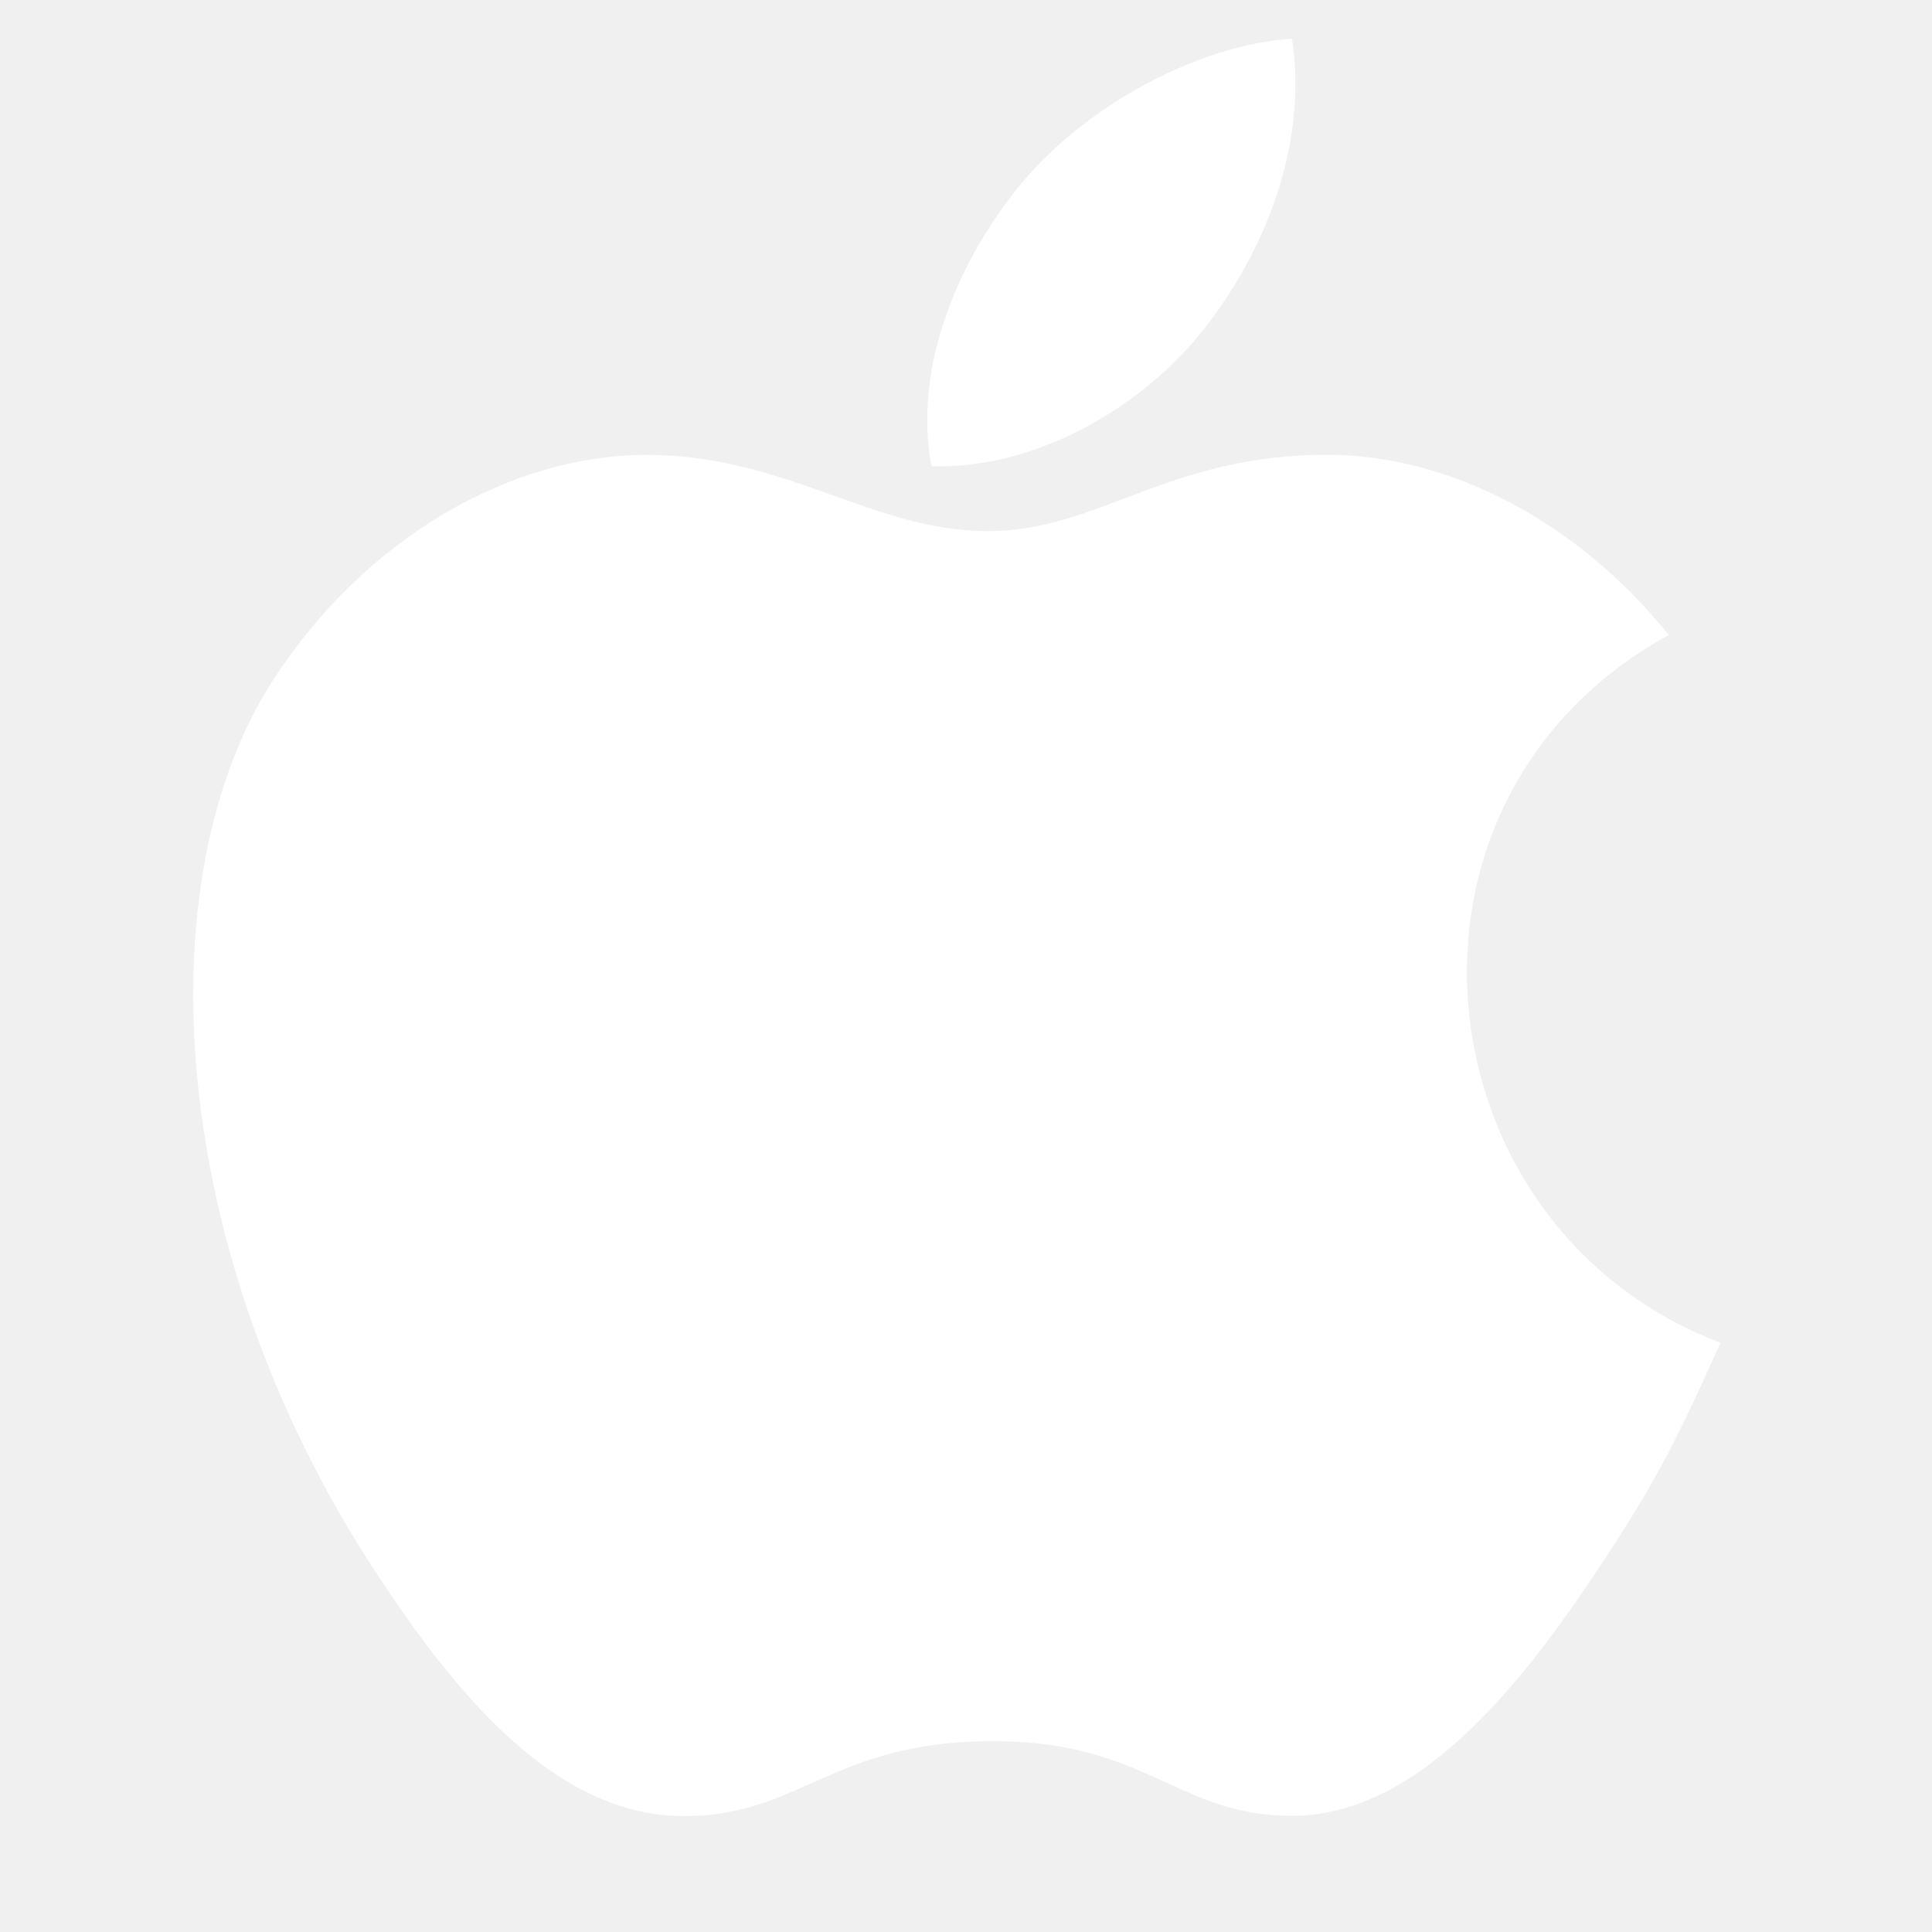
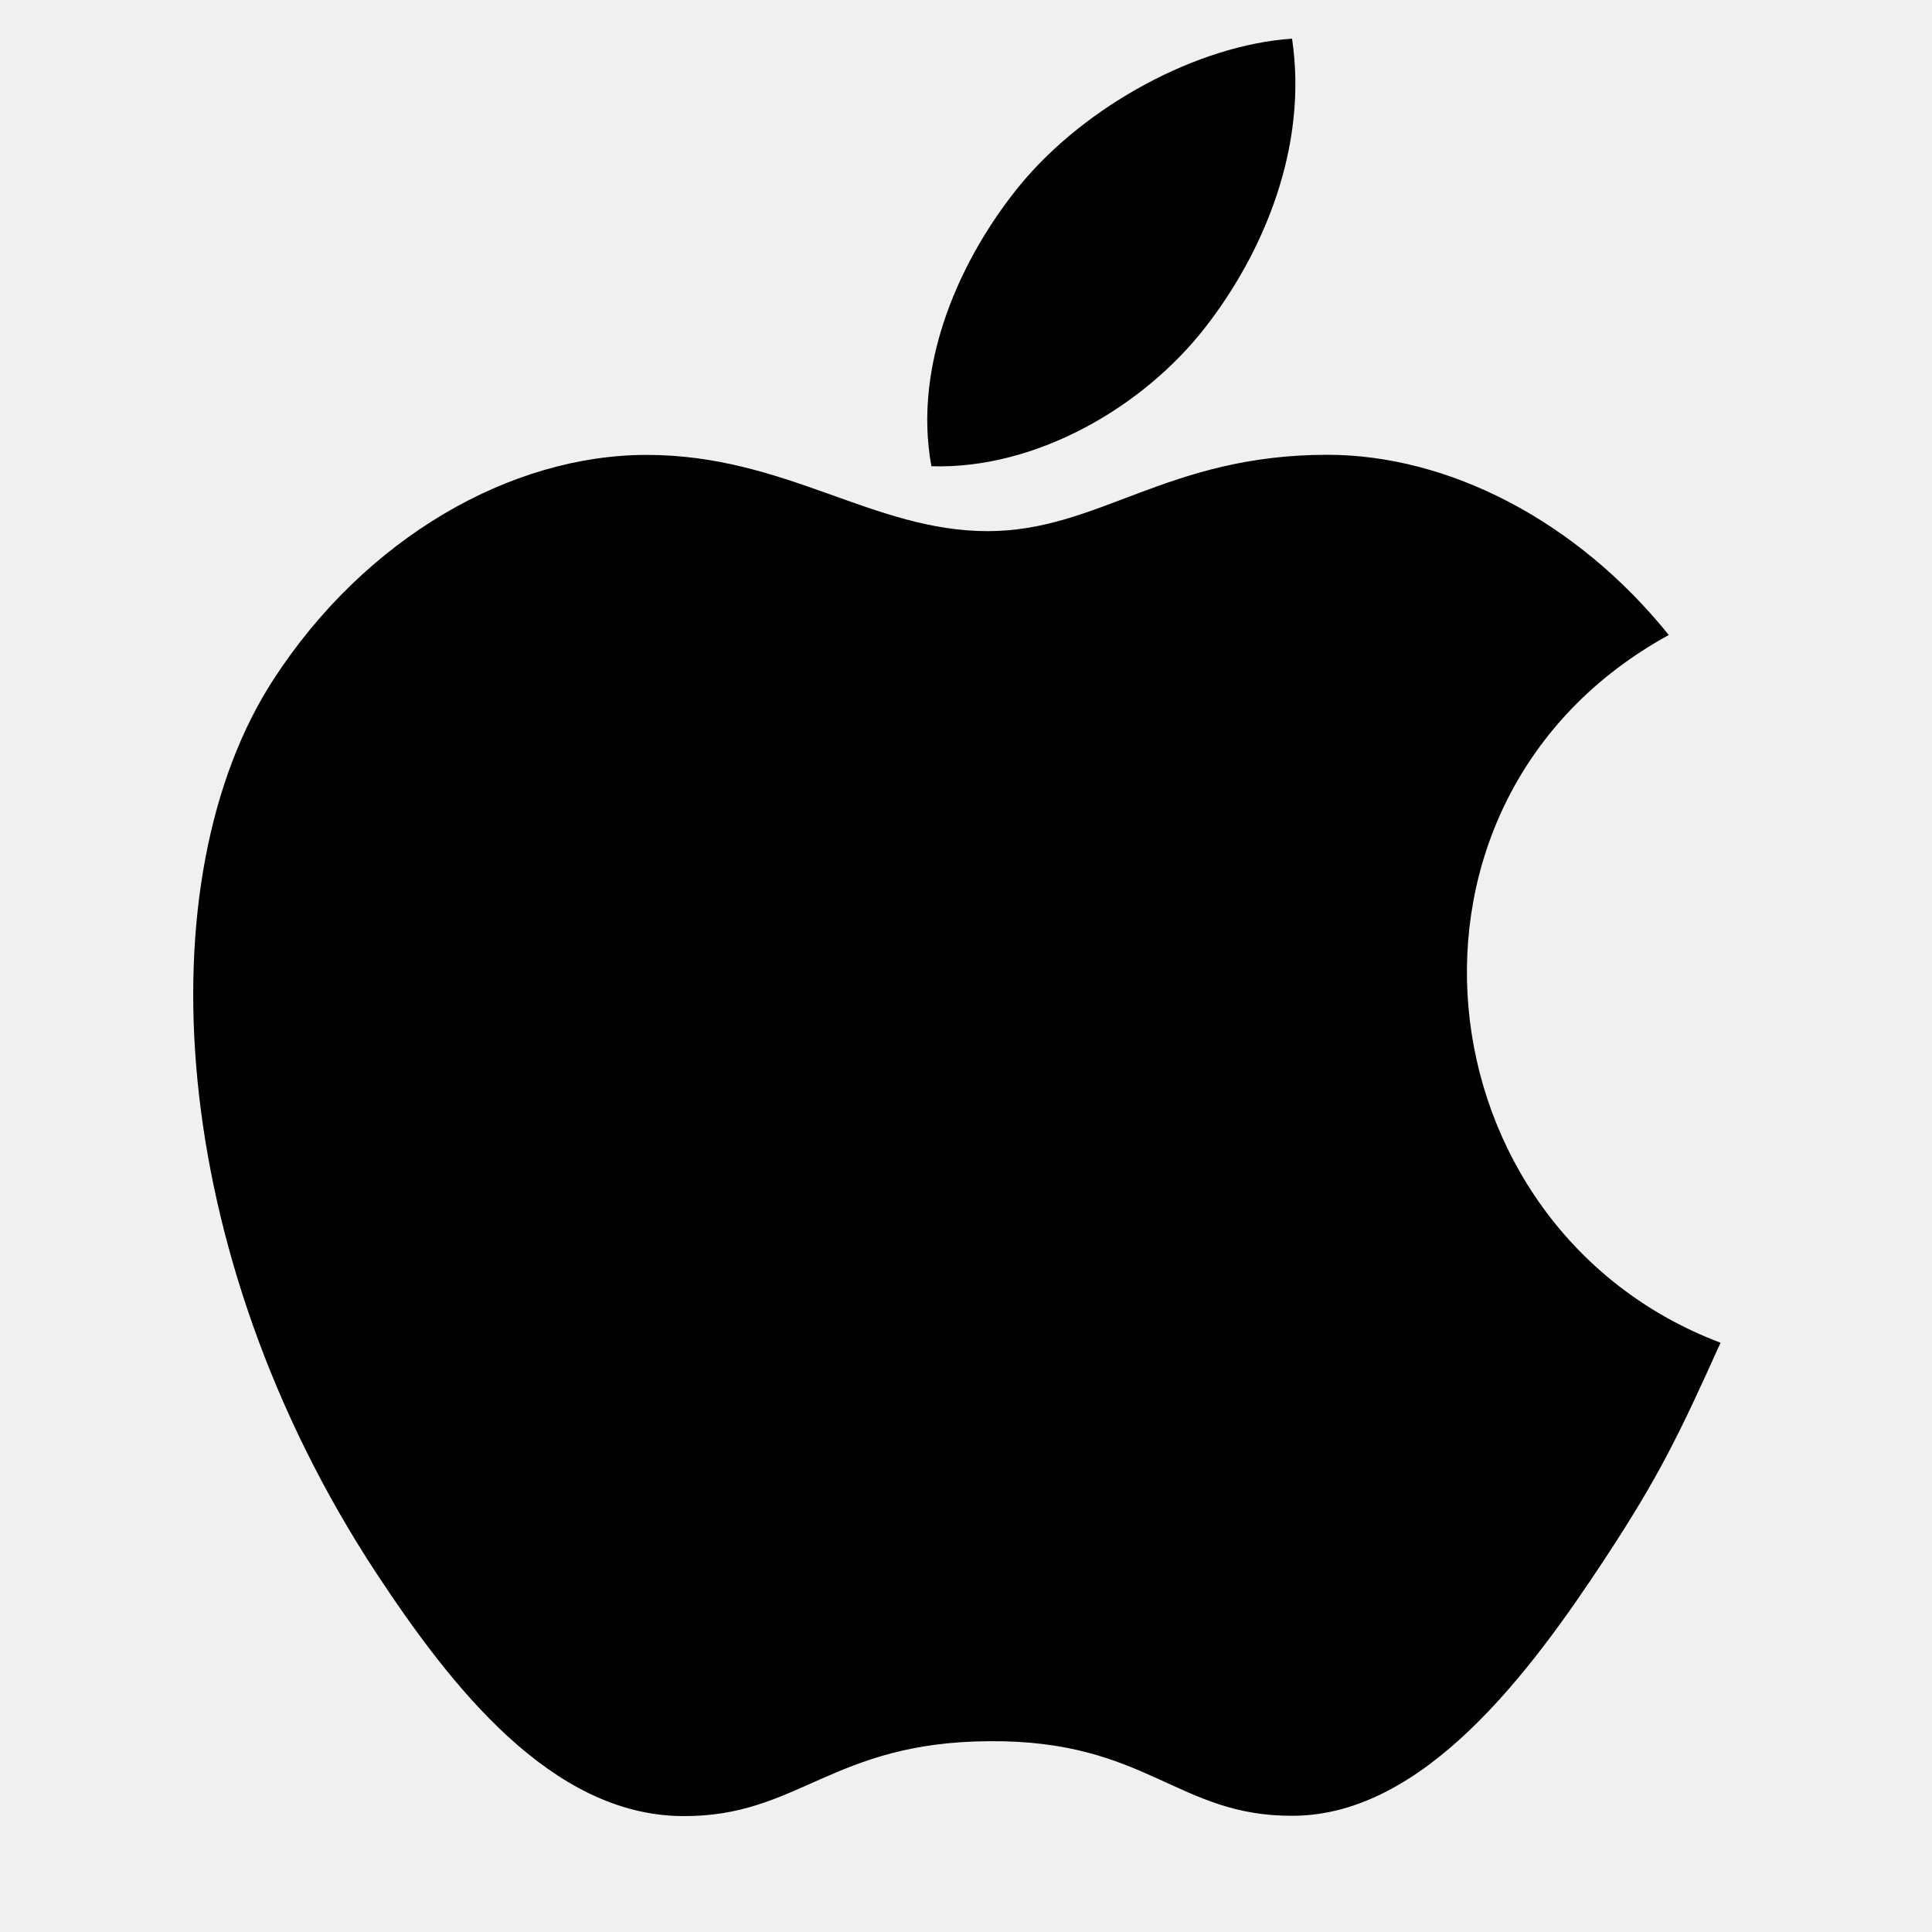
- <svg xmlns="http://www.w3.org/2000/svg" fill="#ffffff" viewBox="0 0 50 50">
+ <svg xmlns="http://www.w3.org/2000/svg" viewBox="0 0 50 50">
  <path d="M 44.527 34.75 C 43.449 37.145 42.93 38.215 41.543 40.328 C 39.602 43.281 36.863 46.969 33.48 46.992 C 30.469 47.02 29.691 45.027 25.602 45.062 C 21.516 45.082 20.664 47.031 17.648 47 C 14.262 46.969 11.672 43.648 9.73 40.699 C 4.301 32.43 3.727 22.734 7.082 17.578 C 9.457 13.922 13.211 11.773 16.738 11.773 C 20.332 11.773 22.59 13.746 25.559 13.746 C 28.441 13.746 30.195 11.77 34.352 11.77 C 37.492 11.77 40.812 13.48 43.188 16.434 C 35.422 20.691 36.684 31.781 44.527 34.75 Z M 31.195 8.469 C 32.707 6.527 33.855 3.789 33.438 1 C 30.973 1.168 28.09 2.742 26.406 4.781 C 24.879 6.641 23.613 9.398 24.105 12.066 C 26.797 12.152 29.582 10.547 31.195 8.469 Z" />
</svg>
